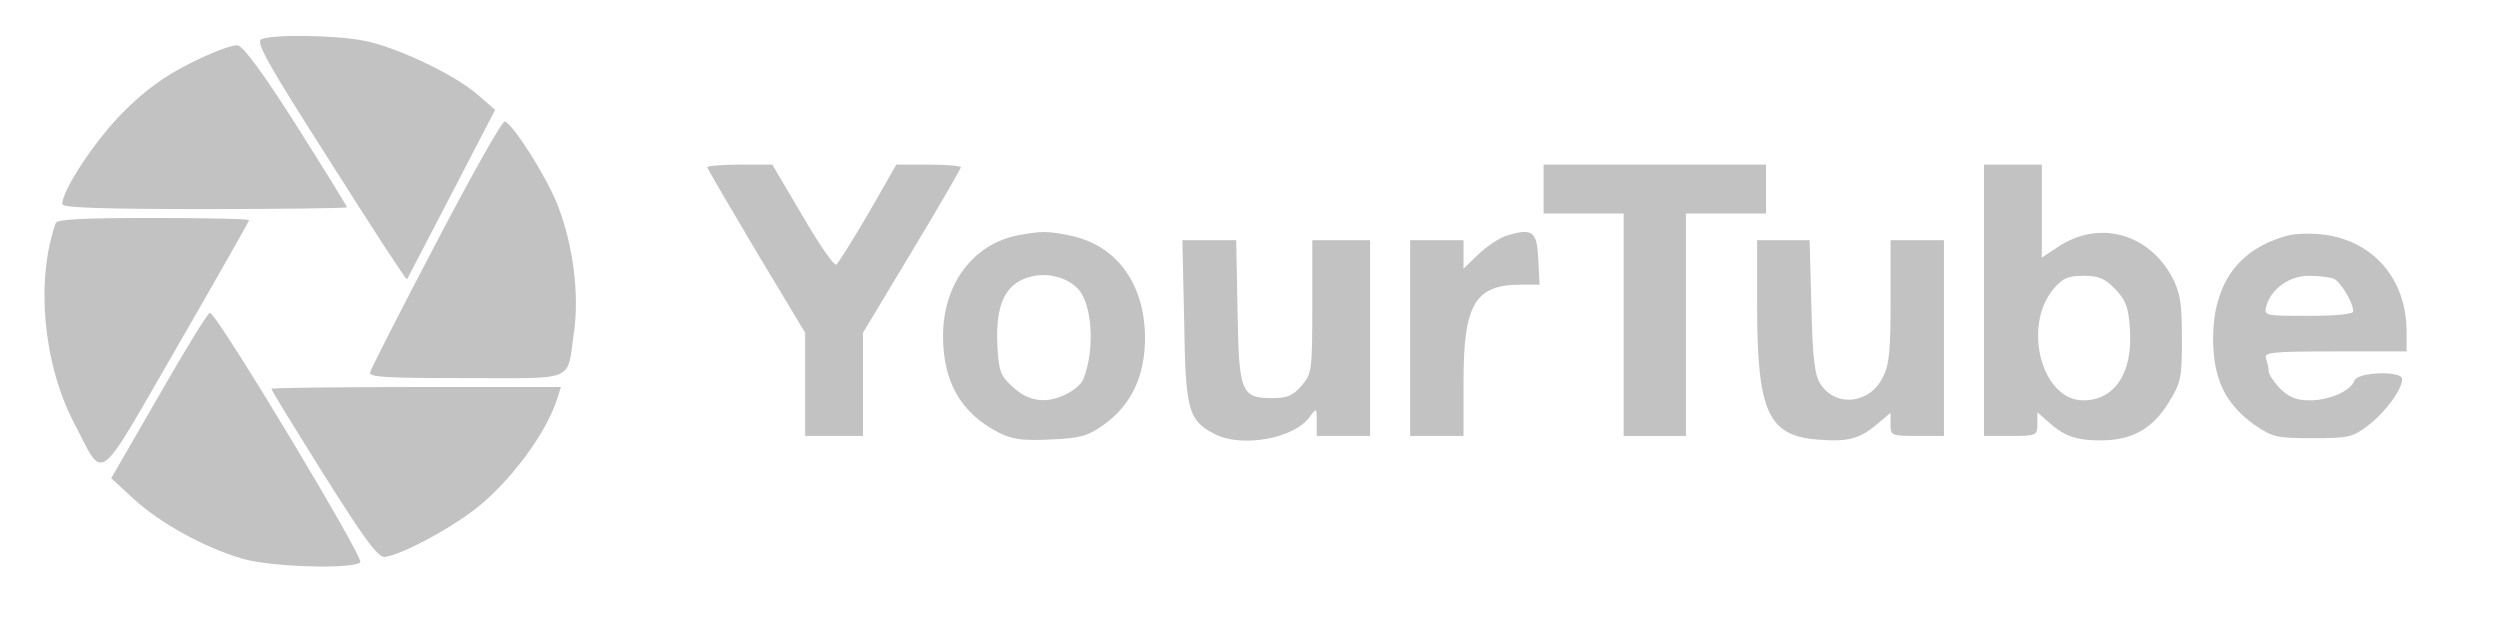
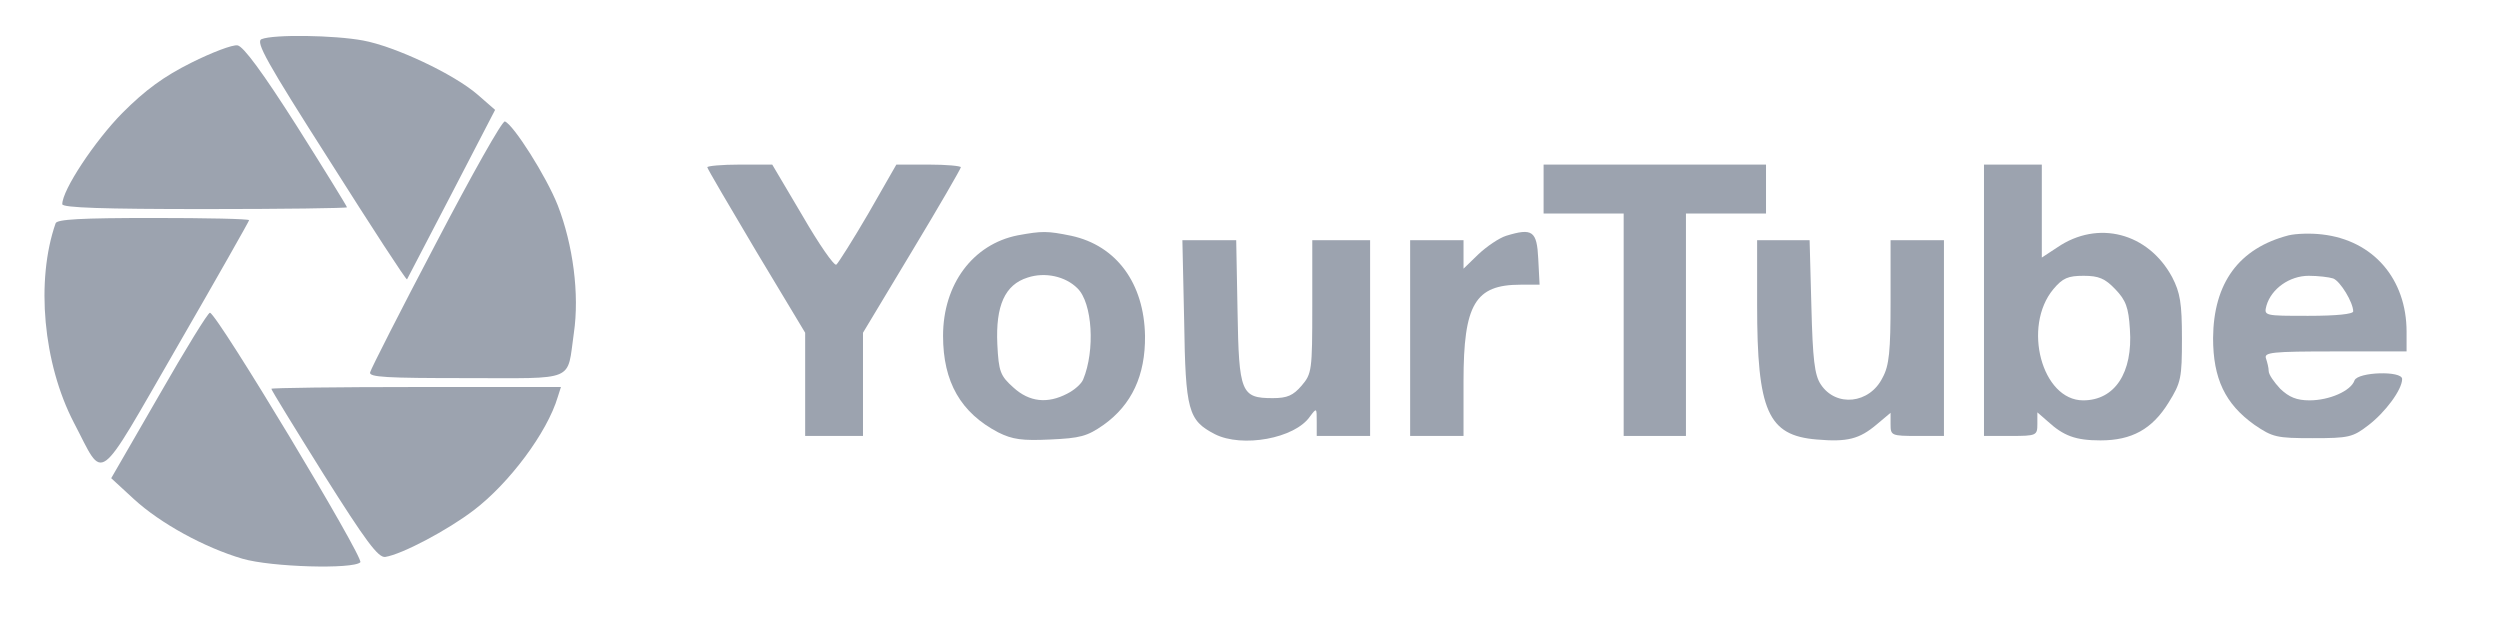
<svg xmlns="http://www.w3.org/2000/svg" version="1.0" width="562pt" height="140pt" viewBox="0 0 562 140" preserveAspectRatio="xMidYMid meet">
-   <g transform="translate(0,140) scale(0.1,-0.1)" fill="#c2c2c2" stroke="none">
+   <g transform="translate(0,140) scale(0.1,-0.1)" fill="#9ca3af" stroke="none">
    <path d="M588 1312 c-14 -6 11 -51 154 -275 93 -147 171 -267 173 -265 1 2 46 88 100 192 l98 189 -39 34 c-54 47 -187 109 -258 122 -65 12 -201 14 -228 3z" />
    <path d="M430 1259 c-62 -31 -103 -61 -155 -113 -62 -63 -135 -173 -135 -205 0 -8 92 -11 320 -11 176 0 320 2 320 4 0 2 -51 85 -113 183 -77 121 -120 179 -133 181 -11 2 -58 -16 -104 -39z" />
    <path d="M980 853 c-80 -152 -146 -282 -148 -290 -3 -11 37 -13 216 -13 250 0 226 -10 242 101 13 88 -2 199 -36 287 -26 66 -100 182 -119 189 -6 2 -75 -121 -155 -274z" />
    <path d="M1590 1024 c0 -3 50 -88 110 -189 l110 -183 0 -116 0 -116 65 0 65 0 0 116 0 116 110 183 c61 101 110 186 110 189 0 3 -33 6 -72 6 l-73 0 -63 -110 c-35 -60 -68 -112 -72 -115 -5 -3 -39 46 -76 110 l-68 115 -73 0 c-40 0 -73 -3 -73 -6z" />
    <path d="M3470 975 l0 -55 90 0 90 0 0 -250 0 -250 70 0 70 0 0 250 0 250 90 0 90 0 0 55 0 55 -250 0 -250 0 0 -55z" />
    <path d="M4460 725 l0 -305 60 0 c58 0 60 1 60 27 l0 26 23 -20 c36 -33 63 -43 119 -43 70 0 116 25 153 85 28 45 30 55 30 144 0 80 -4 103 -22 138 -54 100 -167 129 -258 67 l-35 -23 0 104 0 105 -65 0 -65 0 0 -305z m295 25 c24 -25 30 -41 33 -90 7 -98 -34 -160 -105 -160 -93 0 -137 166 -67 250 21 25 33 30 68 30 34 0 48 -6 71 -30z" />
    <path d="M125 898 c-45 -129 -28 -315 41 -448 70 -133 47 -150 232 170 89 154 162 283 162 285 0 3 -97 5 -215 5 -164 0 -217 -3 -220 -12z" />
    <path d="M2288 871 c-101 -20 -168 -110 -168 -226 0 -104 40 -173 124 -217 32 -16 54 -19 117 -16 67 3 83 7 120 33 63 45 94 111 93 200 -2 118 -64 203 -166 225 -54 11 -65 11 -120 1z m134 -119 c34 -33 40 -140 13 -205 -4 -10 -20 -24 -36 -32 -44 -23 -85 -19 -121 14 -29 26 -33 35 -36 97 -4 87 17 134 68 150 39 13 85 3 112 -24z" />
    <path d="M3386 870 c-16 -5 -44 -24 -63 -42 l-33 -32 0 32 0 32 -60 0 -60 0 0 -220 0 -220 60 0 60 0 0 123 c0 173 26 217 128 217 l43 0 -3 58 c-3 63 -13 70 -72 52z" />
    <path d="M5145 871 c-112 -29 -169 -107 -170 -231 0 -91 27 -148 93 -195 41 -28 50 -30 131 -30 81 0 90 2 125 29 38 29 76 80 76 104 0 19 -99 16 -107 -3 -8 -24 -57 -45 -101 -45 -29 0 -46 7 -66 26 -14 15 -26 32 -26 40 0 7 -3 19 -6 28 -5 14 12 16 155 16 l161 0 0 44 c0 119 -75 206 -190 219 -25 3 -58 2 -75 -2z m100 -97 c16 -6 45 -54 45 -74 0 -6 -37 -10 -101 -10 -99 0 -100 0 -94 23 11 38 52 67 95 67 21 0 46 -3 55 -6z" />
    <path d="M2662 678 c3 -201 9 -223 69 -254 61 -31 180 -10 214 40 15 20 15 19 15 -12 l0 -32 60 0 60 0 0 220 0 220 -65 0 -65 0 0 -149 c0 -144 -1 -151 -24 -178 -19 -22 -32 -28 -65 -28 -71 0 -76 12 -79 195 l-3 160 -60 0 -61 0 4 -182z" />
    <path d="M3950 715 c0 -239 24 -294 134 -303 69 -6 96 1 135 34 l31 26 0 -26 c0 -25 2 -26 60 -26 l60 0 0 220 0 220 -60 0 -60 0 0 -137 c0 -112 -3 -145 -18 -172 -29 -59 -105 -67 -139 -15 -14 21 -18 57 -21 175 l-4 149 -59 0 -59 0 0 -145z" />
    <path d="M358 512 l-108 -187 51 -47 c60 -55 159 -109 244 -134 65 -19 249 -24 265 -8 9 9 -320 556 -338 561 -4 1 -55 -82 -114 -185z" />
    <path d="M610 526 c0 -3 53 -89 118 -193 94 -149 122 -187 138 -185 38 6 140 60 199 105 79 60 165 174 189 255 l7 22 -325 0 c-179 0 -326 -2 -326 -4z" />
  </g>
</svg>
